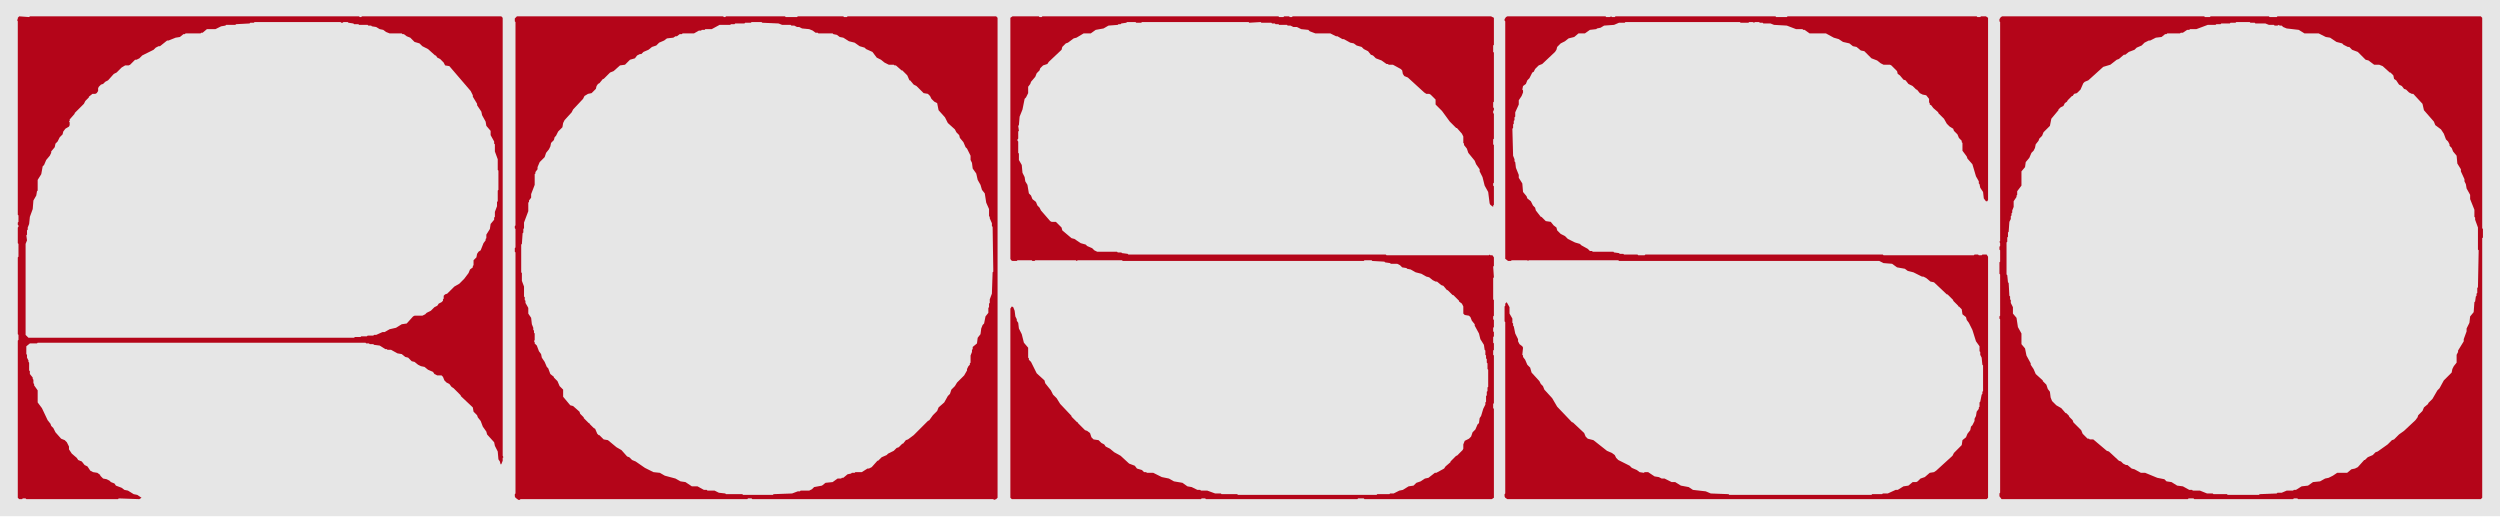
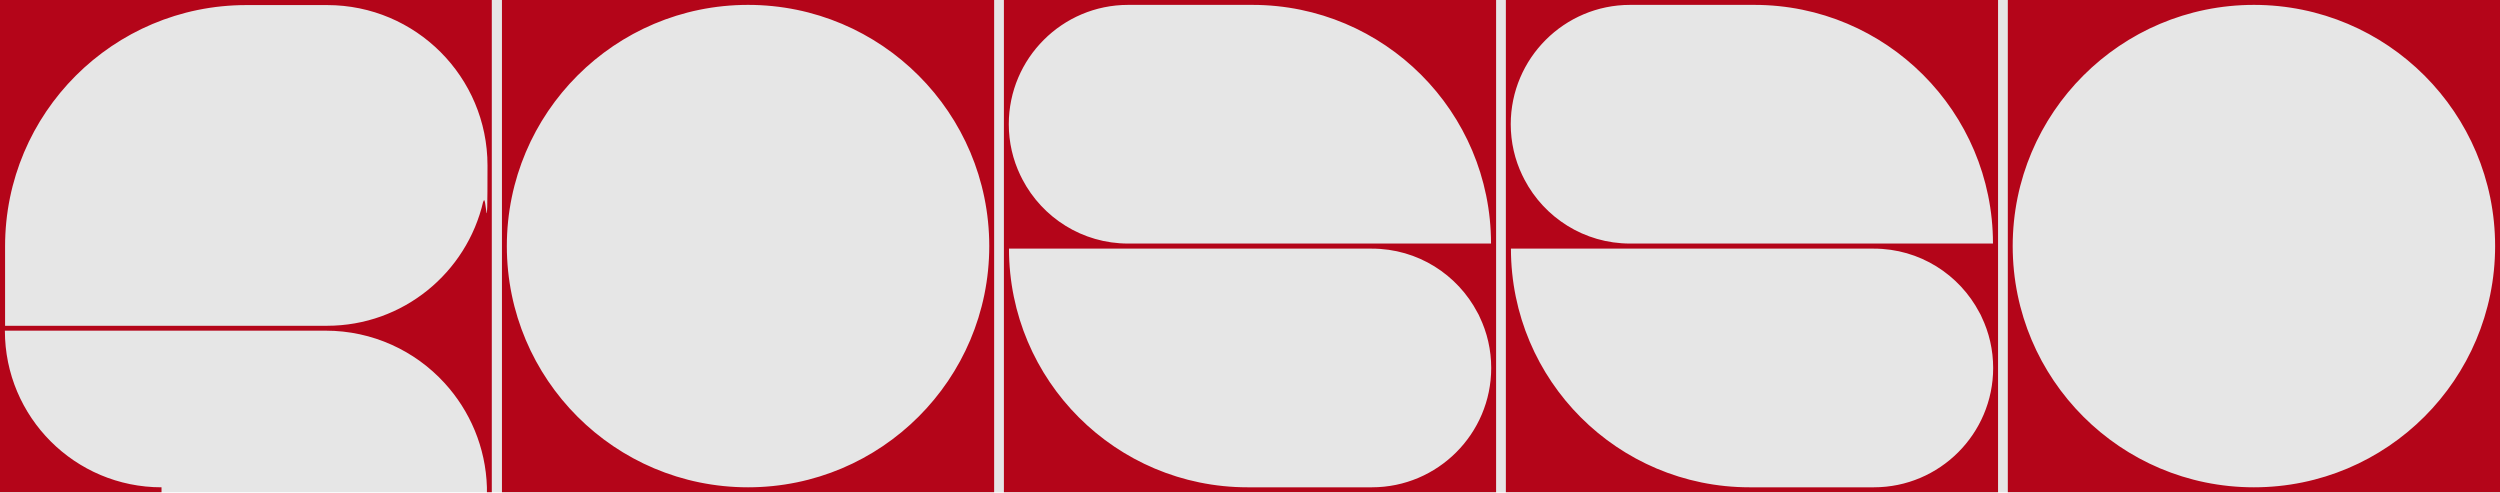
- <svg xmlns="http://www.w3.org/2000/svg" viewBox="0 0 586 121" width="586" height="121">
-   <rect width="100%" height="100%" fill="#E6E6E6" />
-   <path fill="#B40519" fill-rule="evenodd" d="M469.00 4.00 L468.67 4.50 L468.67 5.00 L468.83 5.17 L468.83 56.50 L468.67 56.67 L468.83 57.00 L468.83 57.67 L468.67 57.83 L468.67 58.50 L468.83 58.67 L468.83 61.33 L468.67 61.50 L468.67 64.17 L468.83 64.33 L468.83 74.00 L468.67 74.17 L468.67 74.67 L468.83 74.83 L468.83 115.50 L468.67 115.67 L468.67 116.33 L469.17 117.00 L512.83 117.00 L513.00 116.83 L514.17 116.83 L514.33 117.00 L537.50 117.00 L537.67 116.83 L538.50 116.83 L538.67 117.00 L581.50 117.00 L581.83 116.67 L581.83 55.83 L582.00 55.67 L582.00 53.67 L581.83 53.50 L581.83 4.17 L581.50 3.83 L533.83 3.83 L533.67 4.00 L532.00 4.00 L531.83 3.83 L518.17 3.83 L518.00 4.00 L516.83 4.00 L516.67 3.83 L469.33 3.83 Z M524.17 5.17 L527.33 5.17 L527.50 5.33 L528.50 5.33 L528.67 5.50 L531.00 5.50 L531.83 5.83 L533.00 5.83 L533.17 6.00 L533.83 6.00 L534.17 5.83 L534.33 6.00 L534.83 6.00 L535.17 6.33 L536.00 6.67 L538.83 7.00 L540.17 7.83 L543.50 7.83 L545.17 8.67 L546.17 8.83 L547.67 9.83 L549.00 10.17 L549.33 10.50 L550.33 11.00 L550.67 11.00 L551.33 11.67 L552.67 12.17 L554.50 14.00 L555.17 14.17 L556.50 15.17 L557.67 15.17 L558.50 15.50 L560.17 17.00 L560.33 17.00 L561.00 17.67 L561.17 18.50 L561.67 18.83 L562.33 19.83 L563.00 20.17 L563.50 20.83 L564.00 21.00 L564.67 21.67 L565.33 22.00 L565.67 22.00 L567.83 24.33 L568.17 25.83 L570.50 28.50 L570.83 29.33 L572.17 30.33 L572.83 31.33 L573.33 32.67 L573.83 33.17 L574.17 33.83 L574.17 34.17 L574.67 34.67 L575.00 35.50 L575.83 36.50 L576.00 38.33 L576.83 39.67 L576.83 40.17 L577.67 42.00 L577.67 42.50 L578.00 43.17 L578.17 44.17 L579.00 45.67 L579.00 46.67 L580.00 49.17 L580.00 50.83 L580.17 51.00 L580.17 51.50 L580.83 53.33 L580.83 58.50 L581.00 58.67 L580.83 67.33 L580.67 67.50 L580.67 68.67 L580.50 68.83 L580.50 69.33 L580.33 69.50 L580.17 70.67 L580.00 70.83 L579.83 73.17 L579.00 74.17 L578.83 75.67 L578.17 77.00 L578.17 77.67 L577.50 79.50 L577.50 80.00 L576.17 82.17 L576.17 82.50 L575.83 83.17 L575.83 85.00 L575.17 85.83 L574.83 86.50 L574.67 87.33 L572.83 89.17 L571.83 91.00 L571.33 91.50 L570.17 93.50 L569.17 94.50 L569.17 94.67 L568.17 95.50 L567.83 96.33 L566.83 97.33 L566.67 97.83 L566.17 98.50 L563.50 101.00 L562.33 101.83 L561.17 103.00 L560.67 103.17 L559.67 104.17 L557.33 105.83 L556.83 106.00 L556.17 106.67 L555.00 107.17 L554.33 107.83 L554.17 107.83 L552.67 109.50 L552.00 109.83 L551.17 110.00 L550.17 110.83 L547.83 110.83 L546.83 111.50 L545.83 112.00 L545.00 112.17 L543.83 112.83 L542.17 113.00 L541.00 113.83 L539.50 114.00 L538.17 114.83 L537.67 114.83 L537.50 115.00 L536.00 115.00 L534.83 115.50 L533.83 115.50 L533.67 115.67 L529.67 115.83 L529.50 116.00 L522.17 116.00 L522.00 115.83 L518.83 115.83 L518.67 115.67 L517.33 115.67 L515.67 115.00 L514.00 115.00 L513.83 114.83 L513.17 114.83 L511.67 114.00 L510.33 113.83 L509.00 113.00 L507.83 112.83 L507.33 112.33 L505.67 112.00 L502.83 110.83 L501.83 110.83 L500.33 110.00 L499.67 109.83 L498.67 109.00 L498.33 109.00 L497.67 108.67 L497.17 108.17 L496.67 108.00 L494.33 105.83 L493.83 105.67 L490.67 103.00 L489.83 103.00 L489.67 102.83 L489.33 102.83 L488.17 101.67 L487.83 100.83 L486.00 99.00 L485.83 98.50 L485.00 97.67 L485.00 97.50 L484.33 96.83 L484.17 96.83 L483.17 95.67 L482.00 95.00 L481.00 94.00 L480.67 93.17 L480.50 91.83 L480.00 91.17 L479.67 90.17 L478.83 89.33 L478.83 89.17 L477.17 87.67 L476.67 86.50 L476.00 85.50 L476.00 85.17 L475.00 83.33 L474.67 81.67 L473.83 80.67 L473.83 78.17 L473.00 76.67 L472.67 74.50 L471.83 73.50 L471.83 72.00 L471.33 71.00 L471.33 70.33 L471.17 70.17 L471.17 69.50 L471.00 69.33 L470.83 66.33 L470.67 66.17 L470.50 64.50 L470.33 64.33 L470.33 56.83 L470.50 56.67 L470.50 55.67 L470.67 55.50 L470.67 54.50 L470.83 54.33 L471.00 52.00 L471.33 51.33 L471.33 50.67 L471.50 50.50 L471.50 50.00 L471.67 49.83 L471.67 49.33 L472.00 48.50 L472.00 47.17 L472.67 46.17 L472.67 45.83 L472.83 45.67 L472.83 44.83 L473.83 43.50 L473.83 40.17 L474.67 39.17 L474.83 38.00 L475.67 37.00 L476.17 35.83 L476.67 35.33 L477.00 34.67 L477.17 33.83 L477.83 33.00 L478.00 32.50 L478.67 31.83 L479.00 31.00 L480.50 29.50 L480.83 27.83 L482.50 25.83 L482.50 25.67 L483.00 25.17 L483.67 24.83 L484.00 24.17 L484.50 23.83 L484.67 23.50 L485.67 22.50 L485.83 22.50 L486.17 22.00 L486.83 21.83 L487.67 21.00 L488.33 19.50 L488.67 19.17 L489.50 18.83 L493.00 15.67 L494.67 15.17 L496.17 14.00 L496.67 13.83 L497.83 12.83 L498.17 12.83 L499.00 12.17 L500.33 11.67 L500.83 11.17 L502.00 10.67 L502.67 10.00 L503.67 9.50 L504.00 9.50 L505.33 8.83 L506.67 8.67 L507.50 8.00 L507.83 8.00 L508.00 7.83 L511.00 7.83 L511.17 7.67 L511.67 7.67 L512.67 7.00 L513.17 7.00 L513.33 6.83 L514.83 6.83 L517.50 5.83 L519.33 5.83 L519.50 5.67 L520.50 5.67 L520.67 5.50 L522.67 5.50 L522.83 5.33 L524.00 5.33 Z M353.00 4.00 L352.67 4.50 L352.67 4.83 L352.83 5.00 L352.83 60.67 L353.50 61.17 L354.17 61.17 L354.33 61.00 L358.00 61.00 L358.17 61.17 L358.33 61.00 L379.33 61.00 L379.50 61.17 L440.50 61.17 L441.50 61.67 L443.50 61.83 L444.67 62.67 L446.50 63.00 L447.17 63.50 L448.50 63.83 L450.50 64.83 L450.83 64.83 L451.50 65.17 L452.50 66.00 L453.33 66.17 L456.33 69.00 L456.50 69.00 L457.83 70.33 L457.83 70.50 L459.00 71.67 L459.00 71.83 L459.17 71.83 L459.83 72.50 L460.00 73.67 L460.83 74.33 L461.00 75.00 L461.50 75.67 L462.33 77.33 L463.17 80.00 L464.00 81.17 L464.00 82.33 L464.17 82.50 L464.17 83.17 L464.50 83.83 L464.67 85.50 L464.83 85.67 L464.83 91.67 L464.67 91.83 L464.67 92.33 L464.50 92.50 L464.17 94.17 L464.00 94.33 L464.00 95.33 L463.83 95.50 L463.83 95.83 L463.33 96.50 L463.17 97.50 L462.83 98.17 L462.83 98.67 L462.33 99.67 L462.00 100.00 L461.83 100.83 L461.17 101.67 L460.83 102.50 L460.00 103.17 L459.83 104.33 L458.00 106.17 L457.67 106.83 L453.83 110.33 L453.33 110.67 L452.33 110.83 L451.17 111.83 L450.17 112.17 L449.50 112.83 L449.17 113.00 L448.33 113.00 L447.33 113.83 L446.17 114.00 L444.83 114.83 L444.33 114.83 L442.50 115.67 L441.33 115.67 L441.17 115.83 L438.83 115.83 L438.67 116.00 L405.33 116.00 L405.17 115.83 L401.00 115.67 L399.83 115.17 L396.83 114.83 L395.83 114.17 L394.00 113.83 L392.67 113.00 L391.83 113.00 L390.17 112.17 L389.50 112.17 L388.83 111.83 L387.83 111.67 L386.33 110.67 L385.50 110.67 L385.33 110.83 L384.33 110.67 L383.67 110.17 L382.50 109.67 L382.00 109.17 L379.33 107.83 L378.83 107.33 L378.50 106.67 L377.83 106.17 L376.67 105.67 L373.50 103.17 L372.17 102.83 L371.67 102.33 L371.33 101.50 L368.67 99.00 L368.50 99.00 L365.00 95.33 L363.83 93.33 L362.00 91.33 L361.67 90.50 L361.17 90.00 L360.83 89.33 L359.00 87.33 L358.67 86.17 L358.00 85.50 L357.50 84.33 L357.00 83.67 L357.00 83.33 L356.83 83.17 L357.00 81.50 L356.83 81.17 L356.17 80.67 L355.83 80.00 L355.83 79.50 L355.17 78.17 L354.83 76.50 L354.67 76.33 L354.67 75.83 L354.50 75.67 L354.50 74.67 L353.83 73.50 L353.83 72.00 L353.17 70.83 L352.83 71.17 L352.83 71.67 L352.67 71.83 L352.67 75.33 L352.83 75.50 L352.83 115.67 L352.67 115.83 L352.67 116.33 L352.83 116.67 L353.33 117.00 L465.67 117.00 L466.00 116.67 L466.00 60.17 L465.67 59.67 L464.67 59.67 L464.50 59.83 L463.83 59.83 L463.67 59.67 L462.83 59.67 L462.67 59.83 L441.50 59.83 L441.33 59.67 L385.67 59.67 L385.50 59.83 L384.00 59.83 L383.83 59.67 L380.67 59.67 L380.50 59.50 L379.67 59.50 L379.50 59.33 L378.33 59.17 L378.17 59.00 L373.33 59.00 L373.17 58.83 L372.67 58.83 L372.17 58.33 L370.67 57.50 L370.33 57.17 L369.17 56.83 L367.50 56.00 L366.83 55.33 L365.83 54.83 L365.00 54.00 L364.83 53.33 L364.17 52.83 L363.50 52.00 L362.33 51.83 L361.33 50.83 L361.17 50.83 L360.00 49.33 L359.83 48.67 L359.33 48.17 L358.83 47.17 L358.00 46.50 L357.83 46.00 L357.00 45.00 L356.83 43.00 L356.00 41.67 L356.00 41.00 L355.33 39.33 L355.17 38.00 L355.00 37.83 L355.00 37.33 L354.67 36.50 L354.50 30.17 L354.67 30.00 L354.67 29.17 L354.83 29.00 L354.83 28.33 L355.00 28.17 L355.00 27.50 L355.17 27.33 L355.17 26.33 L356.00 24.50 L356.00 23.50 L356.67 22.50 L357.00 21.67 L357.00 21.17 L356.83 21.00 L357.00 20.17 L357.67 19.67 L358.00 18.83 L358.50 18.33 L359.17 17.00 L359.50 16.83 L359.83 16.17 L360.67 15.33 L361.50 15.00 L364.50 12.17 L364.83 11.67 L365.00 11.00 L365.83 10.17 L366.83 9.67 L367.67 9.00 L369.00 8.67 L370.00 7.83 L371.50 7.83 L372.67 7.00 L374.17 6.83 L374.33 6.67 L375.17 6.50 L376.00 6.00 L378.33 5.83 L379.50 5.33 L380.83 5.33 L381.00 5.17 L407.83 5.17 L408.00 5.33 L409.83 5.33 L410.00 5.17 L410.83 5.17 L411.17 5.33 L411.33 5.17 L412.33 5.17 L412.50 5.33 L413.17 5.33 L413.33 5.50 L415.00 5.50 L415.83 5.83 L418.83 6.00 L421.00 6.83 L422.50 6.83 L422.67 7.00 L423.00 7.00 L424.17 7.83 L428.00 7.83 L429.83 8.83 L431.00 9.17 L432.00 9.83 L433.50 10.17 L434.33 10.83 L435.17 11.00 L436.17 11.83 L437.00 12.00 L438.67 13.67 L440.00 14.17 L440.83 14.83 L441.50 15.17 L443.00 15.17 L443.33 15.33 L444.67 16.67 L444.83 17.33 L445.33 17.67 L446.17 18.67 L446.67 18.83 L447.33 19.67 L448.33 20.17 L449.17 21.00 L449.33 21.00 L450.00 21.83 L450.67 22.17 L451.50 22.33 L452.17 23.17 L452.17 24.00 L452.33 24.17 L452.33 24.50 L452.67 24.67 L453.17 25.33 L454.33 26.33 L454.33 26.50 L455.67 27.83 L456.33 29.00 L457.00 29.67 L457.83 30.17 L458.00 30.67 L458.83 31.50 L459.17 32.33 L459.83 33.00 L459.83 33.33 L460.00 33.50 L460.00 35.33 L461.00 36.67 L461.17 37.17 L462.33 38.50 L463.17 41.33 L463.83 42.50 L463.83 43.00 L464.00 43.17 L464.17 44.00 L464.83 45.00 L465.00 46.50 L465.50 47.17 L465.83 47.17 L466.00 46.83 L466.00 4.17 L465.50 3.83 L464.33 3.83 L464.17 4.00 L463.50 4.00 L463.33 3.83 L419.00 3.83 L418.83 4.00 L416.33 4.00 L416.17 3.83 L378.67 3.83 L378.50 4.00 L377.83 4.00 L377.67 3.83 L377.33 4.00 L376.50 4.00 L376.33 3.83 L353.33 3.83 Z M236.83 4.17 L236.83 60.67 L237.00 61.00 L237.33 61.17 L238.33 61.17 L238.50 61.00 L241.83 61.00 L242.00 61.17 L242.50 61.17 L242.67 61.00 L252.17 61.00 L252.33 61.17 L252.67 61.00 L263.00 61.00 L263.17 61.17 L319.67 61.17 L319.83 61.00 L321.50 61.00 L321.67 61.17 L324.50 61.33 L324.67 61.50 L325.83 61.67 L326.00 61.83 L327.50 61.83 L328.17 62.17 L328.67 62.67 L329.67 62.83 L329.83 63.00 L330.67 63.17 L331.83 63.83 L333.17 64.17 L334.33 64.83 L335.00 65.00 L335.83 65.67 L336.50 66.00 L336.83 66.00 L337.83 66.83 L338.33 67.00 L339.17 68.00 L339.33 68.00 L340.50 69.17 L340.67 69.17 L342.00 70.50 L342.00 70.67 L342.67 71.17 L343.00 71.83 L343.00 73.50 L343.33 73.83 L344.33 74.00 L344.67 74.33 L345.00 75.17 L345.67 76.00 L345.67 76.33 L346.67 78.17 L347.00 79.50 L347.83 80.83 L348.00 82.00 L348.17 82.17 L348.17 83.17 L348.33 83.33 L348.33 84.00 L348.50 84.17 L348.50 85.00 L348.67 85.17 L348.67 86.50 L348.83 86.67 L348.83 90.67 L348.67 90.83 L348.67 91.67 L348.50 91.83 L348.50 92.67 L348.33 92.83 L348.33 94.17 L348.17 94.33 L348.17 94.83 L347.67 95.83 L347.17 97.50 L346.83 98.00 L346.67 99.17 L346.33 99.50 L345.83 100.67 L345.17 101.33 L344.83 102.33 L344.33 102.83 L343.33 103.33 L343.00 104.17 L343.00 105.17 L342.83 105.50 L341.50 106.83 L341.33 106.83 L340.00 108.17 L340.00 108.33 L338.83 109.33 L338.50 109.83 L336.67 110.83 L336.33 110.83 L334.83 112.00 L334.00 112.17 L333.00 112.83 L332.00 113.17 L331.33 113.83 L330.17 114.00 L328.83 114.83 L328.00 115.00 L326.67 115.67 L325.83 115.67 L325.67 115.83 L322.83 115.83 L322.67 116.00 L290.17 116.00 L290.00 115.83 L286.33 115.83 L286.17 115.67 L284.83 115.67 L283.00 115.00 L281.50 115.00 L281.33 114.83 L280.67 114.83 L279.33 114.17 L278.33 114.00 L277.17 113.17 L275.17 112.83 L274.00 112.17 L272.33 111.83 L270.33 110.83 L268.83 110.83 L268.67 110.67 L268.17 110.67 L267.67 110.17 L266.50 109.83 L266.00 109.17 L264.67 108.67 L262.67 106.83 L261.17 106.00 L260.17 105.17 L259.17 104.67 L258.83 104.17 L258.17 103.83 L257.50 103.17 L256.33 103.00 L255.83 102.50 L255.50 101.50 L254.83 101.00 L254.33 100.83 L252.67 99.17 L252.67 99.00 L252.50 99.00 L251.17 97.67 L251.17 97.50 L248.50 94.67 L247.67 93.33 L246.83 92.50 L246.33 91.50 L245.00 89.83 L244.83 89.17 L243.00 87.50 L241.67 84.83 L241.17 84.33 L241.17 84.00 L241.00 83.83 L241.00 81.50 L240.00 80.33 L239.50 78.33 L238.83 77.00 L238.67 75.67 L238.33 75.17 L238.33 74.83 L238.00 74.17 L237.83 72.83 L237.50 72.00 L237.17 71.83 L236.83 72.33 L236.83 116.67 L237.17 117.00 L281.50 117.00 L281.67 116.83 L282.50 116.83 L282.67 117.00 L318.17 117.00 L318.33 116.83 L319.67 116.83 L319.83 117.00 L349.67 117.00 L350.17 116.67 L350.17 95.83 L350.00 95.67 L350.00 94.67 L350.17 94.50 L350.17 83.33 L350.00 83.17 L350.00 82.17 L350.17 82.00 L350.17 80.50 L350.00 80.33 L350.00 79.00 L350.17 78.83 L350.17 77.83 L350.00 77.67 L350.00 76.83 L350.17 76.67 L350.17 75.00 L350.00 74.83 L350.00 74.17 L350.17 74.00 L350.17 70.33 L350.00 70.17 L350.00 65.17 L350.17 65.00 L350.00 62.50 L350.17 62.33 L350.17 60.33 L349.83 59.83 L349.33 59.83 L349.17 59.67 L349.00 59.83 L325.00 59.83 L324.83 59.67 L264.50 59.67 L264.33 59.50 L263.00 59.33 L262.83 59.17 L262.00 59.17 L261.83 59.00 L257.17 59.00 L256.50 58.67 L256.00 58.17 L254.83 57.67 L254.50 57.33 L253.33 57.00 L251.83 56.00 L251.17 55.83 L249.00 54.00 L248.83 53.33 L247.50 52.00 L246.50 52.00 L246.17 51.83 L244.00 49.33 L243.67 48.67 L243.17 48.17 L242.83 47.33 L242.00 46.67 L241.67 45.83 L241.17 45.33 L240.83 43.33 L240.33 42.50 L240.17 41.50 L239.67 40.50 L239.50 38.67 L238.83 37.50 L238.83 36.00 L238.67 35.83 L238.67 33.17 L238.50 33.00 L238.50 32.67 L238.67 32.50 L238.67 30.83 L238.83 30.67 L238.67 29.50 L238.83 29.33 L239.00 27.33 L239.67 25.67 L240.17 23.17 L240.50 22.83 L241.00 21.83 L241.00 20.33 L241.50 19.67 L241.67 19.17 L242.67 18.00 L243.00 17.17 L243.67 16.50 L243.83 16.00 L244.50 15.33 L245.50 15.00 L245.83 14.50 L248.83 11.67 L249.00 11.00 L249.83 10.17 L250.33 10.00 L251.67 9.00 L252.33 8.83 L254.00 7.83 L255.67 7.83 L256.83 7.00 L258.67 6.67 L259.83 6.00 L262.00 5.83 L262.17 5.67 L262.67 5.67 L262.83 5.50 L264.00 5.33 L264.17 5.17 L266.17 5.17 L266.33 5.33 L267.50 5.33 L267.67 5.17 L292.67 5.17 L292.83 5.33 L295.50 5.17 L295.67 5.33 L298.00 5.33 L298.17 5.50 L298.83 5.50 L299.00 5.67 L299.67 5.67 L299.83 5.83 L301.67 5.83 L301.83 6.00 L302.50 6.00 L303.17 6.33 L304.00 6.33 L305.00 6.83 L306.67 7.00 L307.00 7.33 L308.33 7.83 L311.83 7.83 L313.17 8.50 L313.50 8.50 L314.67 9.17 L315.00 9.17 L316.50 10.00 L317.33 10.17 L318.00 10.67 L319.17 11.00 L319.67 11.50 L320.67 12.00 L321.33 12.83 L321.83 13.00 L322.50 13.67 L323.83 14.17 L325.00 15.00 L325.33 15.00 L325.50 15.17 L326.50 15.17 L328.33 16.17 L328.67 16.50 L328.83 17.33 L329.17 17.83 L330.00 18.17 L333.83 21.67 L334.33 22.00 L335.00 22.00 L335.33 22.17 L336.50 23.33 L336.50 24.50 L338.00 26.00 L339.83 28.50 L341.33 30.00 L341.50 30.00 L342.67 31.33 L343.00 32.00 L343.00 33.50 L343.17 33.67 L343.17 34.00 L343.83 34.83 L344.17 35.83 L345.67 37.67 L346.00 38.50 L346.83 39.67 L346.83 40.17 L347.50 41.50 L348.00 43.50 L348.83 45.00 L349.17 47.67 L349.33 48.00 L350.00 48.50 L350.00 48.17 L350.17 48.00 L350.17 43.67 L350.00 43.50 L350.00 43.00 L350.17 42.83 L350.17 34.00 L350.00 33.83 L350.00 32.67 L350.17 32.50 L350.17 26.67 L350.00 26.50 L350.00 26.00 L350.17 25.83 L350.17 25.33 L350.00 25.17 L350.00 24.00 L350.17 23.83 L350.17 12.33 L350.00 12.17 L350.00 10.67 L350.17 10.50 L350.17 4.17 L349.50 3.83 L303.00 3.83 L302.83 4.00 L302.33 4.00 L302.17 3.83 L301.00 3.83 L300.83 4.00 L299.83 4.00 L299.67 3.83 L244.33 3.83 L244.17 4.00 L243.67 4.00 L243.50 3.83 L237.33 3.83 Z M121.17 3.83 L120.67 4.33 L120.67 5.00 L120.83 5.17 L120.83 52.83 L120.67 53.00 L120.67 53.50 L120.83 53.67 L120.83 58.00 L120.67 58.17 L120.67 59.00 L120.83 59.17 L120.83 115.67 L120.67 115.83 L120.67 116.33 L120.83 116.67 L121.50 117.17 L121.83 117.17 L122.00 117.00 L175.17 117.00 L175.33 116.83 L176.17 116.83 L176.33 117.00 L232.83 117.00 L233.00 117.17 L233.50 117.00 L233.83 116.67 L233.83 4.17 L233.50 3.83 L198.67 3.83 L198.50 4.00 L197.83 4.00 L197.67 3.83 L187.00 3.83 L186.83 4.00 L184.17 4.00 L184.00 3.83 L170.17 3.83 L170.00 4.00 L169.67 4.00 L169.50 3.83 Z M176.17 5.17 L178.50 5.17 L178.67 5.33 L182.50 5.50 L183.33 5.83 L185.33 5.83 L185.50 6.00 L186.17 6.00 L186.83 6.33 L187.33 6.33 L188.00 6.67 L189.67 6.83 L190.50 7.17 L191.17 7.67 L191.67 7.67 L191.83 7.83 L195.17 7.83 L195.33 8.00 L196.17 8.17 L196.83 8.67 L197.67 8.83 L199.00 9.67 L200.33 10.00 L201.50 10.83 L202.67 11.17 L203.00 11.50 L204.50 12.17 L205.50 13.50 L206.50 14.00 L207.33 14.67 L208.33 15.17 L209.50 15.17 L209.67 15.33 L210.00 15.33 L211.33 16.50 L211.50 16.50 L212.67 17.67 L213.17 18.83 L213.33 18.83 L214.17 19.83 L214.83 20.17 L216.50 21.83 L217.50 22.00 L218.00 22.50 L218.33 23.17 L219.00 23.83 L219.67 24.17 L220.00 25.83 L221.50 27.50 L222.17 28.83 L223.83 30.33 L224.17 31.00 L224.83 31.67 L225.00 32.33 L225.83 33.33 L226.33 34.50 L226.67 34.83 L227.50 36.50 L227.50 37.50 L227.83 38.17 L228.00 39.50 L228.83 40.67 L229.17 42.17 L229.83 43.33 L230.17 44.50 L230.83 45.33 L231.17 47.50 L231.83 49.00 L231.83 50.67 L232.00 50.83 L232.00 51.17 L232.50 52.33 L232.50 53.00 L232.67 53.17 L232.83 63.67 L232.67 63.83 L232.50 68.83 L232.00 70.17 L232.00 71.00 L231.83 71.17 L231.83 72.00 L231.67 72.17 L231.67 73.33 L231.00 74.17 L230.67 75.83 L230.33 76.17 L230.00 77.00 L229.83 78.33 L229.17 79.17 L229.00 80.50 L228.00 81.33 L228.00 81.83 L227.83 82.00 L227.83 82.50 L227.50 83.33 L227.50 85.00 L227.33 85.17 L227.33 85.50 L227.00 85.83 L226.67 86.50 L226.67 86.83 L226.00 88.00 L224.33 89.67 L223.83 90.50 L223.00 91.33 L222.67 92.33 L222.17 92.83 L221.33 94.33 L220.00 95.50 L219.67 96.33 L218.67 97.33 L217.83 98.50 L217.50 98.67 L214.17 102.00 L212.83 103.00 L212.33 103.17 L211.67 104.00 L211.50 104.00 L210.67 104.83 L210.17 105.00 L209.50 105.67 L208.17 106.33 L207.83 106.67 L206.67 107.17 L205.83 108.00 L205.67 108.00 L204.33 109.50 L203.67 109.83 L203.33 109.83 L202.00 110.67 L200.50 110.67 L200.33 110.83 L199.67 110.83 L199.50 111.00 L198.67 111.17 L197.67 112.00 L197.33 112.00 L197.17 112.17 L196.33 112.17 L195.17 113.00 L193.50 113.17 L192.67 113.83 L190.83 114.17 L190.33 114.67 L189.67 115.00 L187.67 115.00 L187.50 115.17 L187.00 115.17 L185.67 115.67 L181.33 115.83 L181.17 116.00 L174.17 116.00 L174.00 115.83 L170.17 115.83 L170.00 115.67 L168.50 115.50 L167.50 115.00 L165.83 115.00 L165.67 114.83 L165.00 114.83 L163.50 114.00 L162.17 114.00 L160.67 113.00 L159.50 112.83 L158.33 112.17 L155.83 111.50 L154.67 110.83 L153.17 110.67 L151.17 109.67 L149.00 108.17 L148.17 107.83 L147.50 107.17 L147.00 107.00 L145.67 105.50 L144.50 104.83 L142.50 103.17 L141.50 103.00 L140.50 102.00 L140.33 102.00 L140.00 101.67 L139.50 100.50 L139.17 100.33 L138.17 99.33 L138.17 99.17 L138.00 99.17 L136.83 98.00 L136.83 97.83 L136.00 97.00 L135.83 96.50 L134.33 95.17 L133.67 95.00 L132.00 93.00 L132.00 91.33 L131.17 90.50 L130.67 89.33 L129.83 88.50 L129.83 88.33 L129.00 87.67 L128.50 86.33 L128.17 86.00 L127.67 84.83 L127.00 83.83 L126.83 83.00 L126.33 82.33 L125.83 81.00 L125.33 80.50 L125.33 80.17 L125.17 80.00 L125.33 79.67 L125.33 78.17 L125.17 78.00 L125.17 77.50 L125.00 77.33 L125.00 76.83 L124.67 76.00 L124.50 74.50 L123.83 73.50 L123.83 72.17 L123.17 71.00 L123.17 70.50 L123.00 70.33 L123.00 69.67 L122.83 69.50 L122.83 67.17 L122.33 65.83 L122.33 64.00 L122.17 63.83 L122.17 57.33 L122.33 57.17 L122.50 54.67 L122.67 54.50 L122.67 53.67 L122.83 53.50 L122.83 52.17 L123.83 49.50 L123.83 47.50 L124.00 47.33 L124.00 47.00 L124.50 46.33 L124.50 45.50 L125.33 43.33 L125.33 40.83 L125.50 40.67 L125.50 40.33 L126.00 39.67 L126.00 39.17 L126.50 38.00 L127.67 36.83 L128.00 35.83 L128.67 35.00 L129.00 34.33 L129.17 33.50 L129.83 32.83 L130.00 32.17 L130.33 31.83 L130.83 30.83 L131.83 29.83 L132.00 28.83 L132.33 28.17 L134.00 26.33 L134.33 25.67 L136.67 23.17 L137.00 22.50 L137.83 22.00 L138.67 21.83 L139.67 20.83 L139.83 20.17 L140.17 19.67 L140.50 19.50 L141.33 18.50 L141.50 18.50 L143.00 17.00 L143.83 16.67 L145.33 15.33 L146.50 15.17 L147.67 14.00 L148.83 13.67 L149.33 13.00 L150.00 12.67 L150.33 12.67 L150.83 12.17 L152.00 11.67 L152.83 11.00 L153.83 10.67 L154.50 10.00 L155.67 9.50 L156.33 9.00 L157.83 8.83 L158.33 8.50 L158.67 8.50 L159.33 8.00 L159.83 8.00 L160.00 7.83 L162.67 7.83 L163.83 7.17 L164.33 7.17 L164.50 7.00 L165.17 7.00 L165.33 6.83 L166.83 6.83 L168.67 5.83 L171.17 5.83 L171.33 5.67 L172.17 5.67 L172.33 5.50 L174.50 5.50 L174.67 5.33 L176.00 5.33 Z M4.17 4.17 L4.17 4.50 L4.00 4.67 L4.17 5.00 L4.17 50.33 L4.33 50.50 L4.33 52.00 L4.17 52.17 L4.17 52.67 L4.33 52.83 L4.33 53.17 L4.17 53.33 L4.17 57.00 L4.33 57.17 L4.33 60.17 L4.17 60.33 L4.17 78.33 L4.33 78.50 L4.33 79.67 L4.17 79.83 L4.17 116.67 L4.50 117.00 L5.17 117.00 L5.33 116.83 L6.00 116.83 L6.17 117.00 L27.67 117.00 L27.83 116.83 L32.67 117.00 L33.17 116.67 L32.17 116.00 L31.33 115.83 L30.00 115.00 L29.17 114.83 L28.50 114.33 L27.17 113.83 L26.83 113.33 L26.00 113.00 L25.67 112.67 L25.00 112.33 L24.17 112.17 L23.50 111.50 L23.50 111.33 L22.83 110.83 L21.83 110.67 L21.17 110.33 L20.50 109.33 L19.83 109.00 L19.17 108.17 L18.33 107.83 L18.00 107.33 L16.83 106.33 L16.17 105.33 L16.17 104.67 L15.67 103.67 L15.17 103.17 L14.33 102.83 L13.00 101.33 L12.50 100.33 L12.00 99.83 L11.83 99.33 L11.17 98.50 L9.83 95.67 L8.83 94.33 L8.83 91.50 L8.00 90.33 L8.00 90.00 L7.83 89.83 L7.83 89.00 L7.67 88.83 L7.67 88.50 L7.00 87.67 L7.00 87.00 L6.83 86.83 L6.83 85.00 L6.67 84.83 L6.67 84.50 L6.33 83.83 L6.33 83.17 L6.17 83.00 L6.17 81.17 L7.00 80.50 L8.67 80.50 L8.83 80.33 L85.67 80.33 L85.83 80.50 L86.50 80.50 L86.67 80.67 L87.50 80.67 L87.67 80.83 L89.00 81.00 L90.33 81.83 L90.67 81.83 L90.83 82.00 L91.67 82.00 L93.17 82.83 L94.17 83.00 L95.00 83.67 L95.67 83.83 L96.50 84.67 L97.17 84.83 L98.00 85.50 L98.67 85.83 L99.50 86.00 L100.33 86.67 L101.50 87.17 L101.83 87.67 L102.50 88.00 L103.50 88.00 L103.83 88.33 L104.17 89.17 L104.67 89.67 L105.33 90.00 L105.83 90.67 L106.33 91.00 L108.00 92.67 L108.00 92.83 L110.83 95.50 L111.00 96.50 L111.83 97.33 L112.00 97.83 L112.67 98.67 L113.17 100.00 L114.00 101.17 L114.17 101.83 L115.83 103.67 L116.00 104.50 L116.67 105.83 L116.83 107.67 L117.17 108.17 L117.33 108.83 L117.50 108.83 L117.83 108.00 L117.83 107.33 L118.00 107.17 L117.83 106.83 L117.83 4.17 L117.50 3.83 L84.83 3.83 L84.67 4.00 L84.33 4.00 L84.17 3.83 L7.00 3.83 L6.83 4.00 L4.50 3.83 Z M110.33 21.33 L110.83 22.33 L110.83 22.67 L111.83 24.33 L111.83 24.67 L112.83 26.17 L113.00 27.00 L113.83 28.50 L114.00 29.50 L115.00 30.67 L115.00 31.67 L115.83 33.17 L115.83 33.67 L116.00 33.83 L116.00 35.50 L116.67 37.33 L116.67 39.83 L116.83 40.00 L116.83 44.50 L116.67 44.67 L116.67 47.17 L116.50 47.33 L116.50 48.33 L116.00 49.67 L116.00 50.83 L115.83 51.00 L115.83 51.50 L115.00 52.50 L114.83 53.67 L114.00 55.00 L114.00 55.83 L113.83 56.00 L113.83 56.33 L113.33 57.00 L112.67 58.67 L112.17 59.00 L111.83 59.50 L111.67 60.33 L111.00 61.00 L111.00 62.17 L110.83 62.33 L110.83 62.67 L110.17 63.17 L109.83 64.00 L108.83 65.33 L107.67 66.50 L106.50 67.17 L104.83 68.83 L104.33 69.00 L104.00 69.33 L104.00 70.00 L103.83 70.17 L103.83 70.50 L103.50 70.83 L102.83 71.17 L102.50 71.67 L101.83 72.00 L101.00 72.83 L100.00 73.33 L99.67 73.67 L99.00 74.00 L97.17 74.00 L96.83 74.17 L95.33 75.83 L94.17 76.00 L92.83 76.83 L91.33 77.17 L90.17 77.83 L89.67 77.83 L88.17 78.50 L87.67 78.50 L87.50 78.67 L86.17 78.67 L86.00 78.83 L84.67 78.83 L84.50 79.00 L83.17 79.00 L83.00 79.17 L6.67 79.17 L6.00 78.50 L6.00 57.17 L6.33 56.33 L6.17 55.17 L6.33 55.00 L6.33 54.00 L6.50 53.83 L6.50 53.33 L6.83 52.50 L7.00 50.83 L7.67 49.00 L7.83 47.00 L8.50 45.83 L8.67 44.83 L8.83 44.67 L8.83 42.17 L9.67 40.83 L10.00 39.00 L10.33 38.67 L10.83 37.50 L11.67 36.50 L12.00 35.83 L12.00 35.50 L12.83 34.50 L13.00 33.67 L13.50 33.17 L14.00 32.17 L14.67 31.50 L14.83 30.83 L15.33 30.17 L16.17 29.67 L16.33 29.33 L16.33 28.67 L16.17 28.50 L16.33 28.33 L16.33 28.00 L17.50 26.67 L17.50 26.50 L19.67 24.33 L20.00 23.67 L20.83 22.83 L20.83 22.67 L21.67 22.00 L22.33 22.00 L22.67 21.83 L23.00 21.33 L23.00 20.67 L23.17 20.33 L23.67 19.83 L24.17 19.67 L24.67 19.17 L25.33 18.83 L26.67 17.33 L27.33 17.00 L28.50 15.83 L29.33 15.33 L30.17 15.33 L30.50 15.17 L31.67 14.00 L32.00 14.00 L32.67 13.67 L33.33 13.00 L36.00 11.67 L36.50 11.17 L37.17 10.83 L37.50 10.83 L39.17 9.50 L39.50 9.50 L41.17 8.83 L42.17 8.67 L43.00 8.00 L43.33 8.00 L43.50 7.83 L47.00 7.83 L47.17 7.67 L47.50 7.67 L48.50 6.83 L50.50 6.83 L51.83 6.17 L52.83 6.00 L53.00 5.83 L55.17 5.83 L55.33 5.67 L58.50 5.50 L58.67 5.33 L59.50 5.33 L59.67 5.17 L79.83 5.17 L80.00 5.33 L80.33 5.33 L80.50 5.17 L81.50 5.17 L81.67 5.33 L82.83 5.50 L83.00 5.67 L84.00 5.67 L84.17 5.83 L86.17 5.83 L86.33 6.00 L87.00 6.00 L87.17 6.17 L88.17 6.33 L89.00 6.83 L89.83 7.00 L90.50 7.50 L91.33 7.83 L94.17 7.83 L94.33 8.00 L94.67 8.00 L95.33 8.50 L96.17 8.83 L97.17 9.83 L98.33 10.17 L99.00 10.83 L100.33 11.50 L102.00 13.00 L102.17 13.00 L102.50 13.50 L103.17 13.83 L104.00 14.67 L104.33 15.33 L105.33 15.50 Z" />
+ <svg xmlns="http://www.w3.org/2000/svg" viewBox="320 414 1280 252" width="1280" height="252">
+   <rect x="320" y="414" width="1280" height="252" fill="#E6E6E6" />
+   <path fill="#B40519" fill-rule="evenodd" d="M1091,414v252h252v-252h-252ZM1279.4,663.5h-63.6c-67.5,0-122.2-54.7-122.2-122.2h185.8c23.5,0,43.9,13.3,54.1,32.8.4.7.8,1.4,1.1,2.2,3.8,7.9,5.9,16.8,5.9,26.1,0,33.7-27.4,61.1-61.1,61.1ZM1154.6,538.7c-23.5,0-43.9-13.3-54.1-32.8h0c-.4-.7-.8-1.5-1.1-2.2-3.8-7.9-5.9-16.8-5.9-26.1,0-33.7,27.4-61.1,61.1-61.1h63.6c67.5,0,122.2,54.7,122.2,122.2h-185.8Z M834,414v252h252v-252h-252ZM1022.4,663.5h-63.6c-67.5,0-122.2-54.7-122.2-122.2h185.8c23.5,0,43.9,13.3,54.1,32.8.4.7.8,1.4,1.1,2.2,3.8,7.9,5.9,16.8,5.9,26.1,0,33.7-27.4,61.1-61.1,61.1ZM897.6,538.7c-23.5,0-43.9-13.3-54.1-32.8h0c-.4-.7-.8-1.5-1.1-2.2-3.8-7.9-5.9-16.8-5.9-26.1,0-33.7,27.4-61.1,61.1-61.1h63.6c67.5,0,122.2,54.7,122.2,122.2h-185.8Z M577,414v252h252v-252h-252ZM703,663.5c-68.2,0-123.5-55.3-123.5-123.5s55.3-123.5,123.5-123.5,123.5,55.3,123.5,123.5-55.3,123.5-123.5,123.5Z M1348,414v252h252v-252h-252ZM1474,663.5c-68.2,0-123.5-55.3-123.5-123.5s55.3-123.5,123.5-123.5,123.5,55.3,123.5,123.5-55.3,123.5-123.5,123.5Z M320,414v252h82.7v-2.5c-44.3,0-80.2-35.9-80.2-80.2h164.2c24.1,0,45.8,10.3,60.9,26.8,13,14.2,21.1,32.9,21.7,53.4h0v2.5h2.5v-252h-252ZM567.4,517.2h0c-8.4,36.4-41,63.6-80,63.6h-164.8v-40.7c0-68.2,55.3-123.5,123.5-123.5h41.4c45.4,0,82.1,36.8,82.1,82.1s-.7,12.6-2.1,18.5Z" />
</svg>
